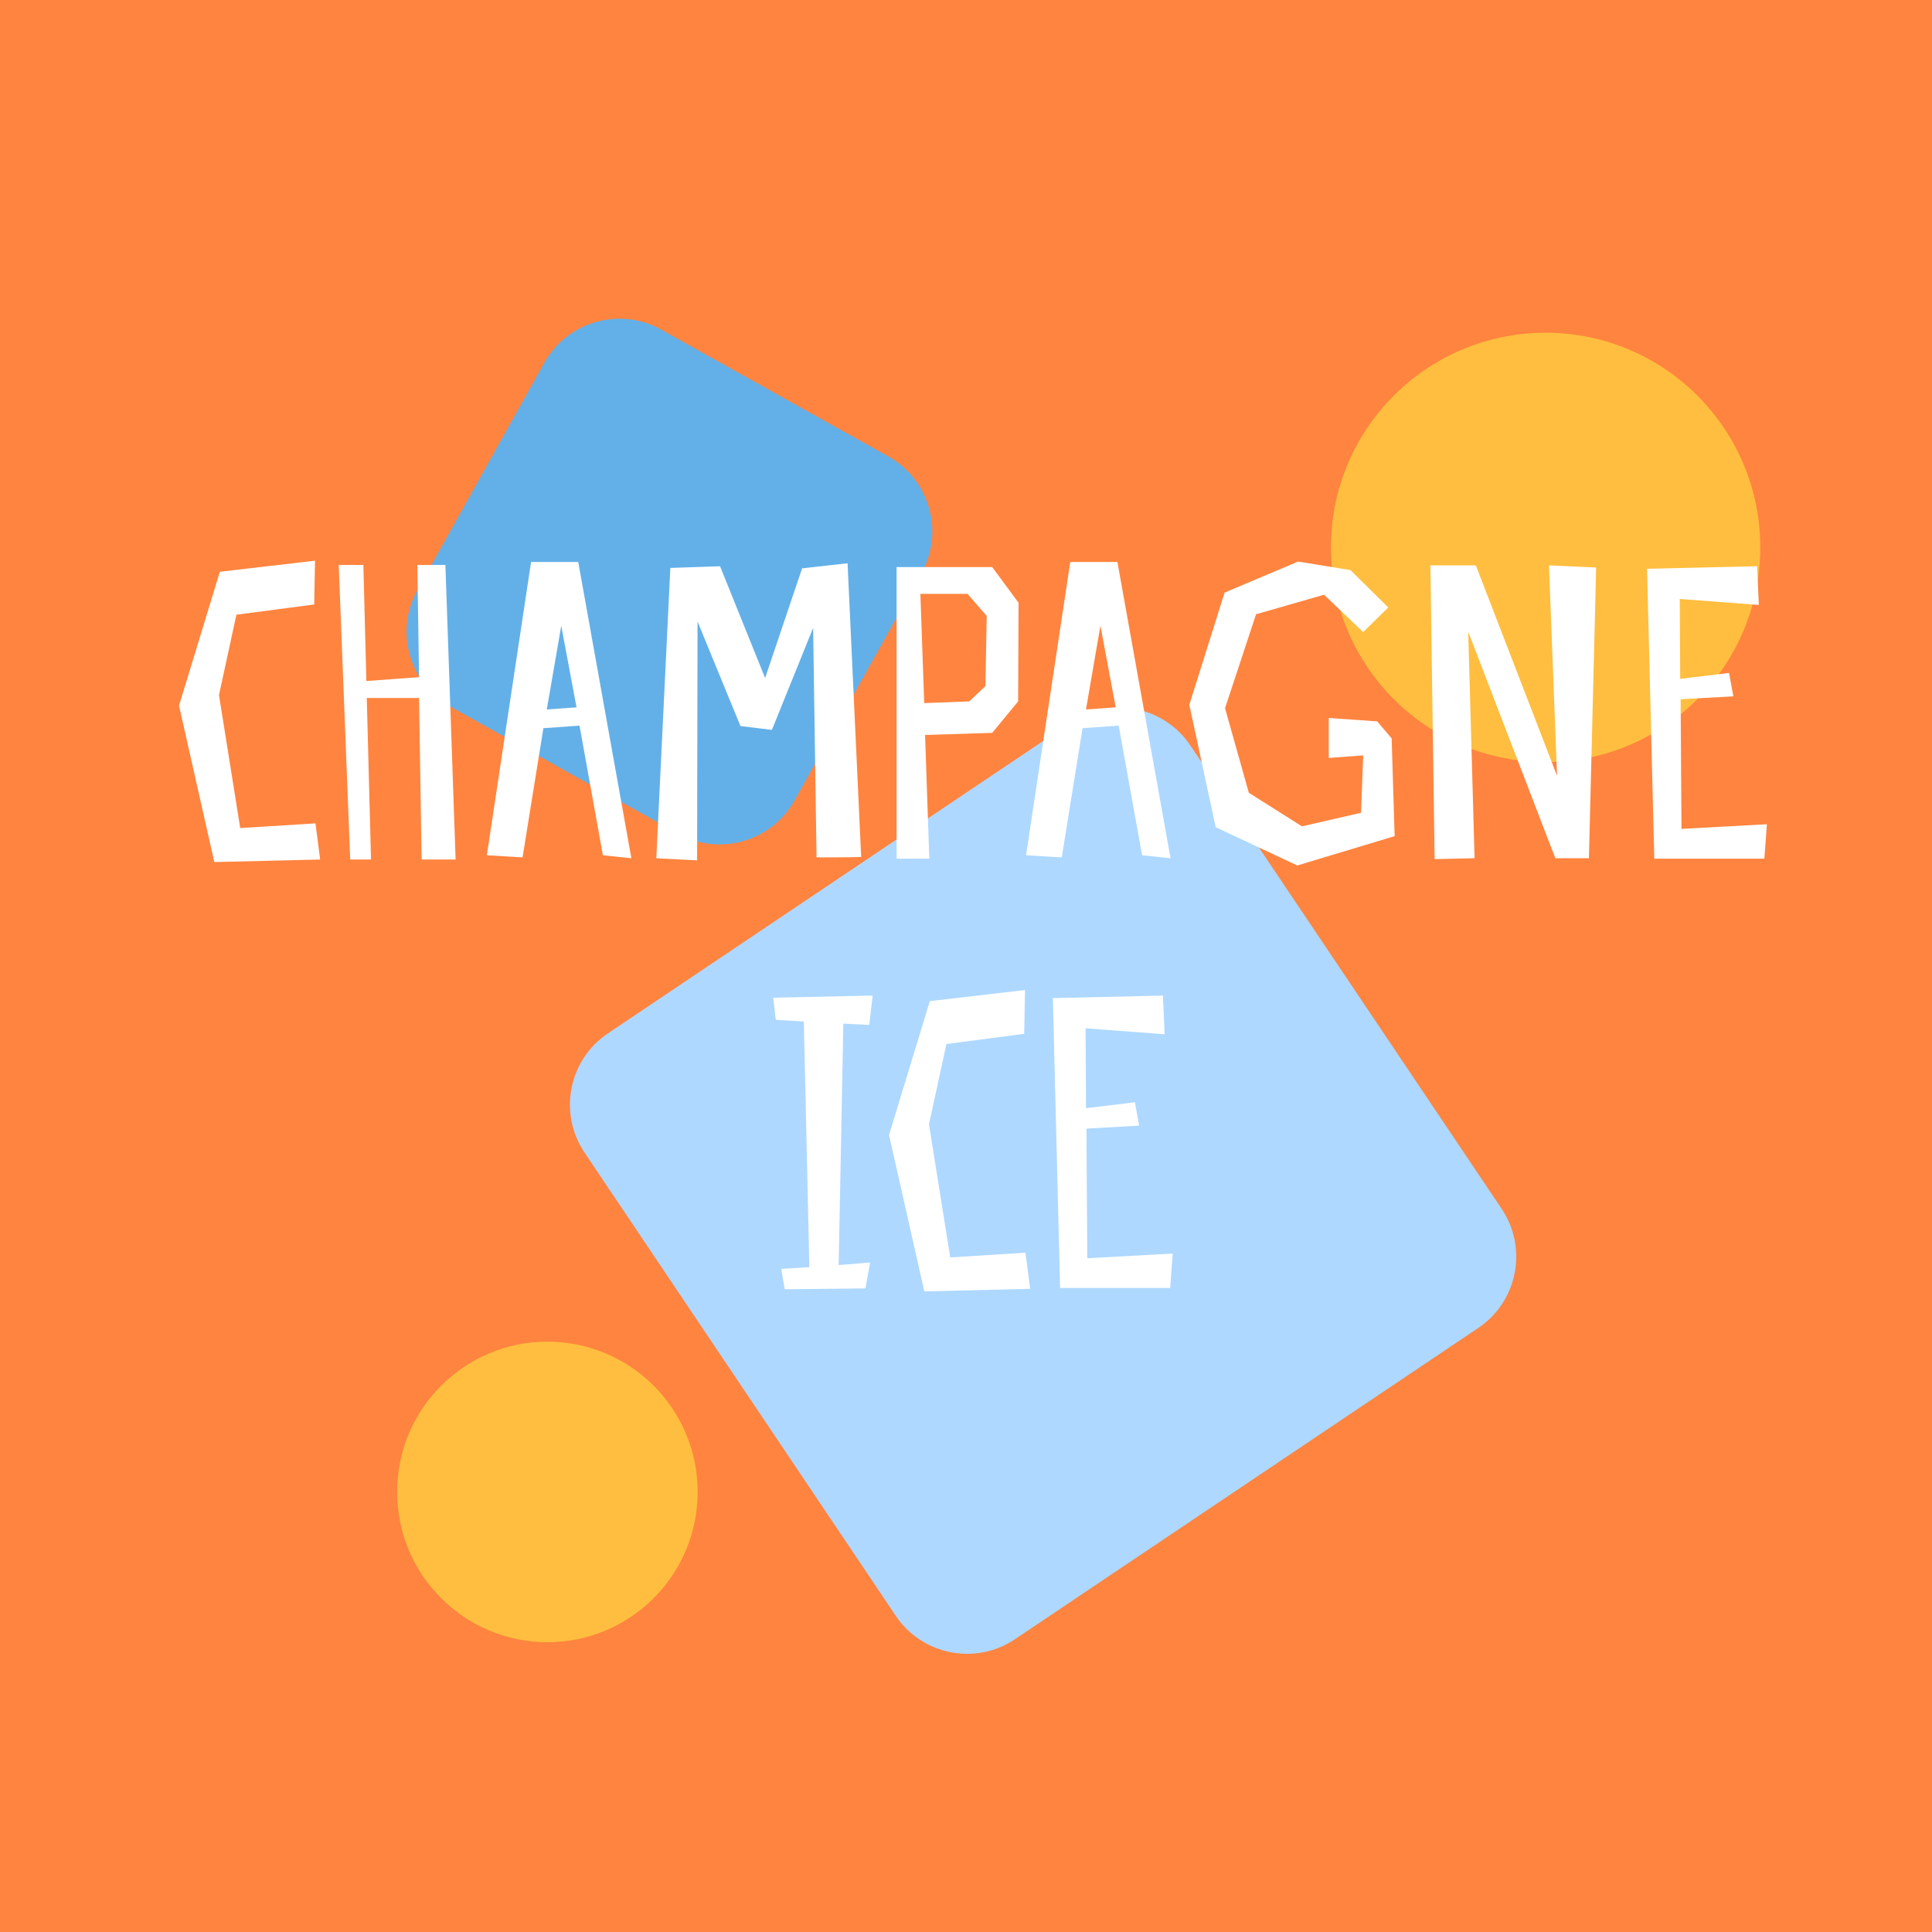
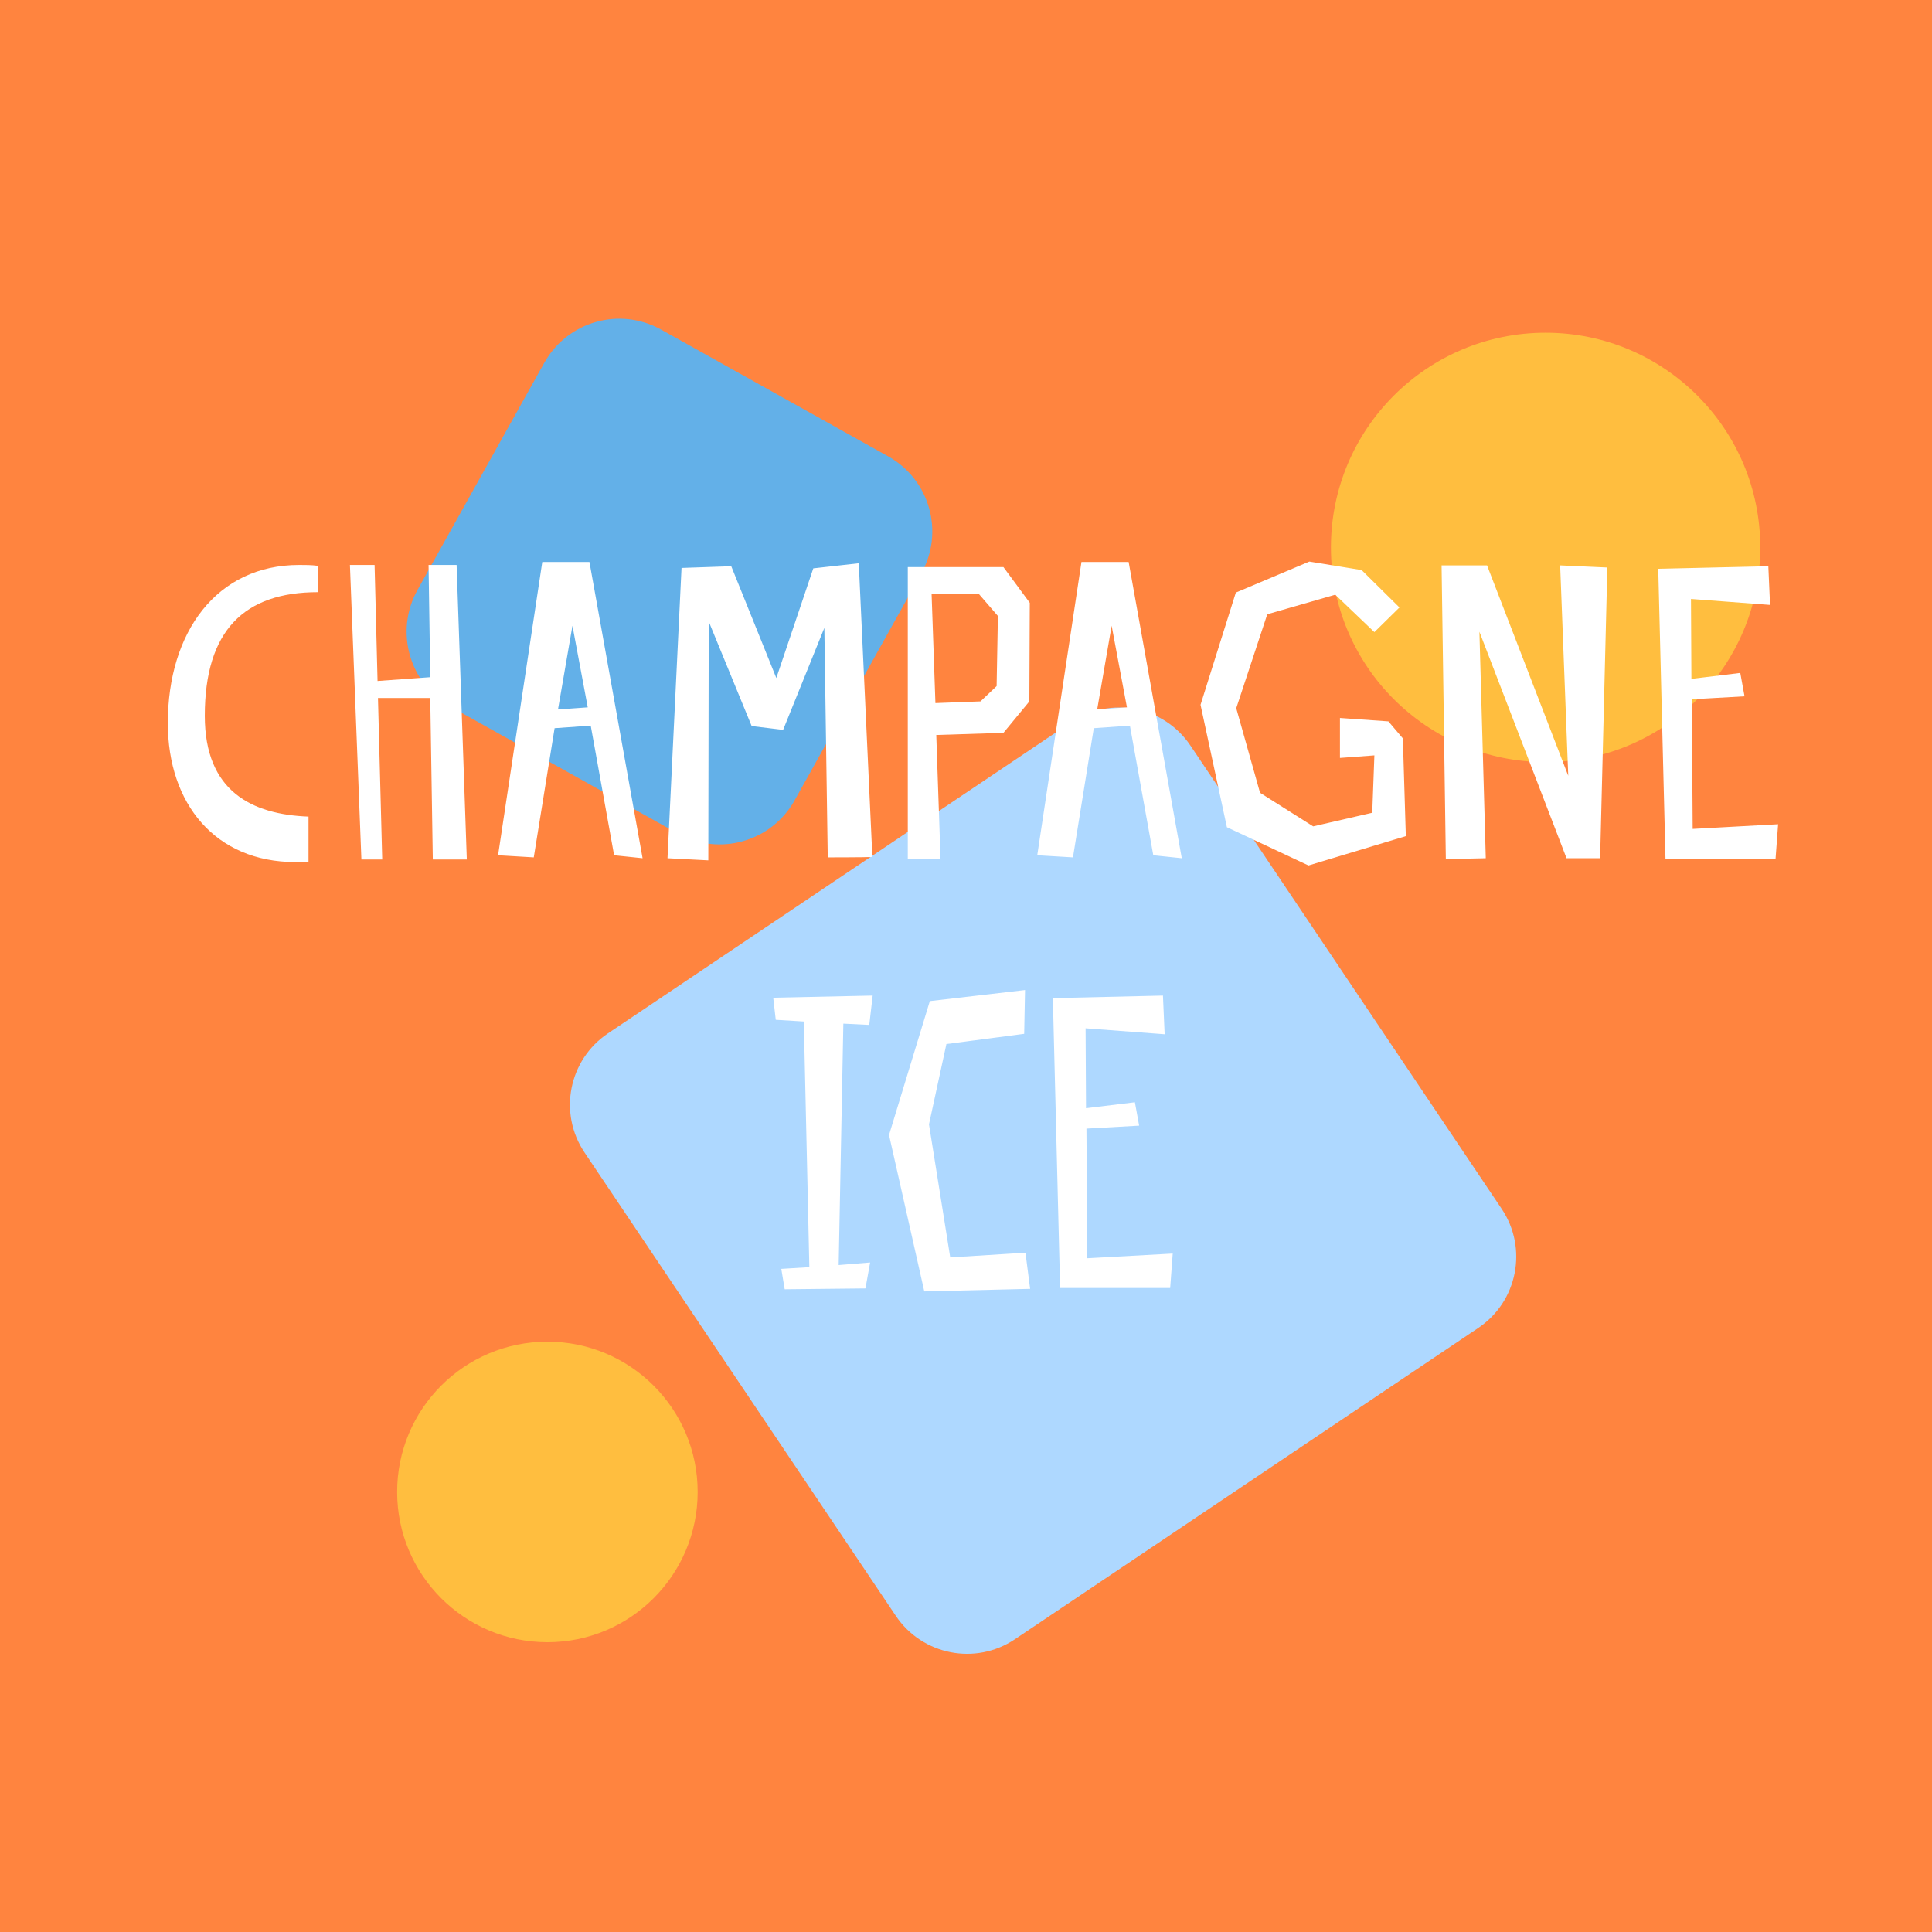
<svg xmlns="http://www.w3.org/2000/svg" width="180" height="180" viewBox="0 0 180 180" fill="none">
  <g clip-path="url(#clip0_874_2330)">
    <rect width="180" height="180" fill="#FF843F" />
    <circle cx="144" cy="51" r="20" fill="#FFBE3F" />
    <circle cx="51" cy="139" r="14" fill="#FFBE3F" />
    <rect x="50" y="100.738" width="68" height="68" rx="8" transform="rotate(-33.8942 50 100.738)" fill="#AED8FF" />
    <rect x="54.613" y="26.811" width="40.236" height="40.236" rx="8" transform="rotate(29.1734 54.6128 26.8105)" fill="#63B0E8" />
-     <path d="M29.392 76.713L22.382 77.149L20.402 64.754L22.026 57.27L29.273 56.319L29.352 52.24L20.482 53.27L16.68 65.744L19.967 80.317L29.827 80.079L29.392 76.713ZM32.627 80.079H34.567L34.171 65.031H39.042L39.28 80.079H42.448L41.497 52.636H38.884L39.042 63.091L34.132 63.447L33.855 52.636H31.558L32.627 80.079ZM49.478 52.359L45.36 79.683L48.686 79.881L50.626 67.843L53.992 67.605L56.17 79.683L58.824 79.96L53.874 52.359H49.478ZM50.943 66.1L52.29 58.299L53.715 65.902L50.943 66.1ZM78.966 52.478L74.729 52.953L71.284 63.17L67.086 52.755L62.453 52.914L61.146 79.96L64.948 80.158L64.987 57.903L68.987 67.645L71.917 68.001L75.758 58.497L76.075 79.881C76.075 79.881 79.6 79.881 80.233 79.842L78.966 52.478ZM94.898 56.161L92.443 52.834H83.533V80H86.582L86.186 68.476L92.443 68.278L94.858 65.348L94.898 56.161ZM91.809 63.922L90.304 65.348L86.107 65.506L85.75 55.329H90.146L91.928 57.388L91.809 63.922ZM99.713 52.359L95.594 79.683L98.921 79.881L100.861 67.843L104.227 67.605L106.405 79.683L109.058 79.96L104.108 52.359H99.713ZM101.178 66.1L102.524 58.299L103.95 65.902L101.178 66.1ZM129.34 56.596L125.816 53.112L120.945 52.32L114.094 55.21L110.807 65.665L113.262 77.07L120.866 80.634L129.934 77.901L129.657 68.793L128.31 67.209L123.796 66.892V70.615L127.004 70.377L126.806 75.723L121.301 76.99L116.351 73.862L114.134 65.982L117.024 57.23L123.36 55.408L127.004 58.893L129.34 56.596ZM148.709 52.874L144.313 52.676L145.066 72.278L137.502 52.676L133.265 52.676L133.661 80.04L137.383 79.96L136.789 58.854L144.907 79.96H148.036L148.709 52.874ZM163.708 52.755L153.452 52.993L154.125 80H164.381L164.619 76.792L156.659 77.228L156.58 65.15L161.49 64.873L161.094 62.695L156.54 63.249L156.501 55.804L163.866 56.359L163.708 52.755ZM80.988 95.488L81.305 92.755L72.039 92.953L72.276 95.012L74.89 95.171L75.405 118.06L72.791 118.218L73.108 120.119L80.632 120.04L81.067 117.624L78.137 117.862L78.573 95.369L80.988 95.488ZM95.54 116.713L88.531 117.149L86.551 104.754L88.174 97.27L95.421 96.319L95.5 92.24L86.63 93.27L82.828 105.744L86.115 120.317L95.975 120.079L95.54 116.713ZM108.349 92.755L98.093 92.993L98.766 120H109.022L109.26 116.792L101.3 117.228L101.221 105.15L106.132 104.873L105.736 102.695L101.182 103.249L101.142 95.804L108.508 96.359L108.349 92.755Z" fill="white" />
+     <path d="M28.743 76.08C23.477 75.882 19.081 73.743 19.081 66.694C19.081 58.735 22.764 55.171 29.615 55.171V52.716C29.021 52.636 28.427 52.636 27.872 52.636C20.19 52.636 15.636 58.893 15.636 67.368C15.636 74.892 20.071 80.317 27.516 80.317C27.912 80.317 28.308 80.317 28.743 80.277V76.08ZM33.671 80.079H35.611L35.215 65.031H40.086L40.324 80.079H43.492L42.541 52.636H39.928L40.086 63.091L35.176 63.447L34.899 52.636H32.602L33.671 80.079ZM50.522 52.359L46.404 79.683L49.73 79.881L51.671 67.843L55.037 67.605L57.215 79.683L59.868 79.96L54.918 52.359H50.522ZM51.987 66.1L53.334 58.299L54.759 65.902L51.987 66.1ZM80.01 52.478L75.773 52.953L72.328 63.17L68.13 52.755L63.497 52.914L62.19 79.96L65.992 80.158L66.031 57.903L70.031 67.645L72.961 68.001L76.803 58.497L77.119 79.881C77.119 79.881 80.644 79.881 81.277 79.842L80.01 52.478ZM95.942 56.161L93.487 52.834H84.577V80H87.626L87.23 68.476L93.487 68.278L95.903 65.348L95.942 56.161ZM92.853 63.922L91.349 65.348L87.151 65.506L86.794 55.329H91.19L92.972 57.388L92.853 63.922ZM100.757 52.359L96.638 79.683L99.965 79.881L101.905 67.843L105.271 67.605L107.449 79.683L110.103 79.96L105.153 52.359H100.757ZM102.222 66.1L103.569 58.299L104.994 65.902L102.222 66.1ZM130.384 56.596L126.86 53.112L121.989 52.32L115.138 55.21L111.851 65.665L114.307 77.07L121.91 80.634L130.978 77.901L130.701 68.793L129.355 67.209L124.84 66.892V70.615L128.048 70.377L127.85 75.723L122.345 76.99L117.395 73.862L115.178 65.982L118.069 57.23L124.405 55.408L128.048 58.893L130.384 56.596ZM149.753 52.874L145.357 52.676L146.11 72.278L138.546 52.676L134.309 52.676L134.705 80.04L138.427 79.96L137.833 58.854L145.951 79.96H149.08L149.753 52.874ZM164.752 52.755L154.496 52.993L155.169 80H165.425L165.663 76.792L157.703 77.228L157.624 65.15L162.534 64.873L162.138 62.695L157.584 63.249L157.545 55.804L164.91 56.359L164.752 52.755ZM80.988 95.488L81.305 92.755L72.039 92.953L72.276 95.012L74.89 95.171L75.405 118.06L72.791 118.218L73.108 120.119L80.632 120.04L81.067 117.624L78.137 117.862L78.573 95.369L80.988 95.488ZM95.54 116.713L88.531 117.149L86.551 104.754L88.174 97.27L95.421 96.319L95.5 92.24L86.63 93.27L82.828 105.744L86.115 120.317L95.975 120.079L95.54 116.713ZM108.349 92.755L98.093 92.993L98.766 120H109.022L109.26 116.792L101.3 117.228L101.221 105.15L106.132 104.873L105.736 102.695L101.182 103.249L101.142 95.804L108.508 96.359L108.349 92.755Z" fill="white" />
  </g>
  <defs>
    <clipPath id="clip0_874_2330">
      <rect width="180" height="180" fill="white" />
    </clipPath>
  </defs>
</svg>
